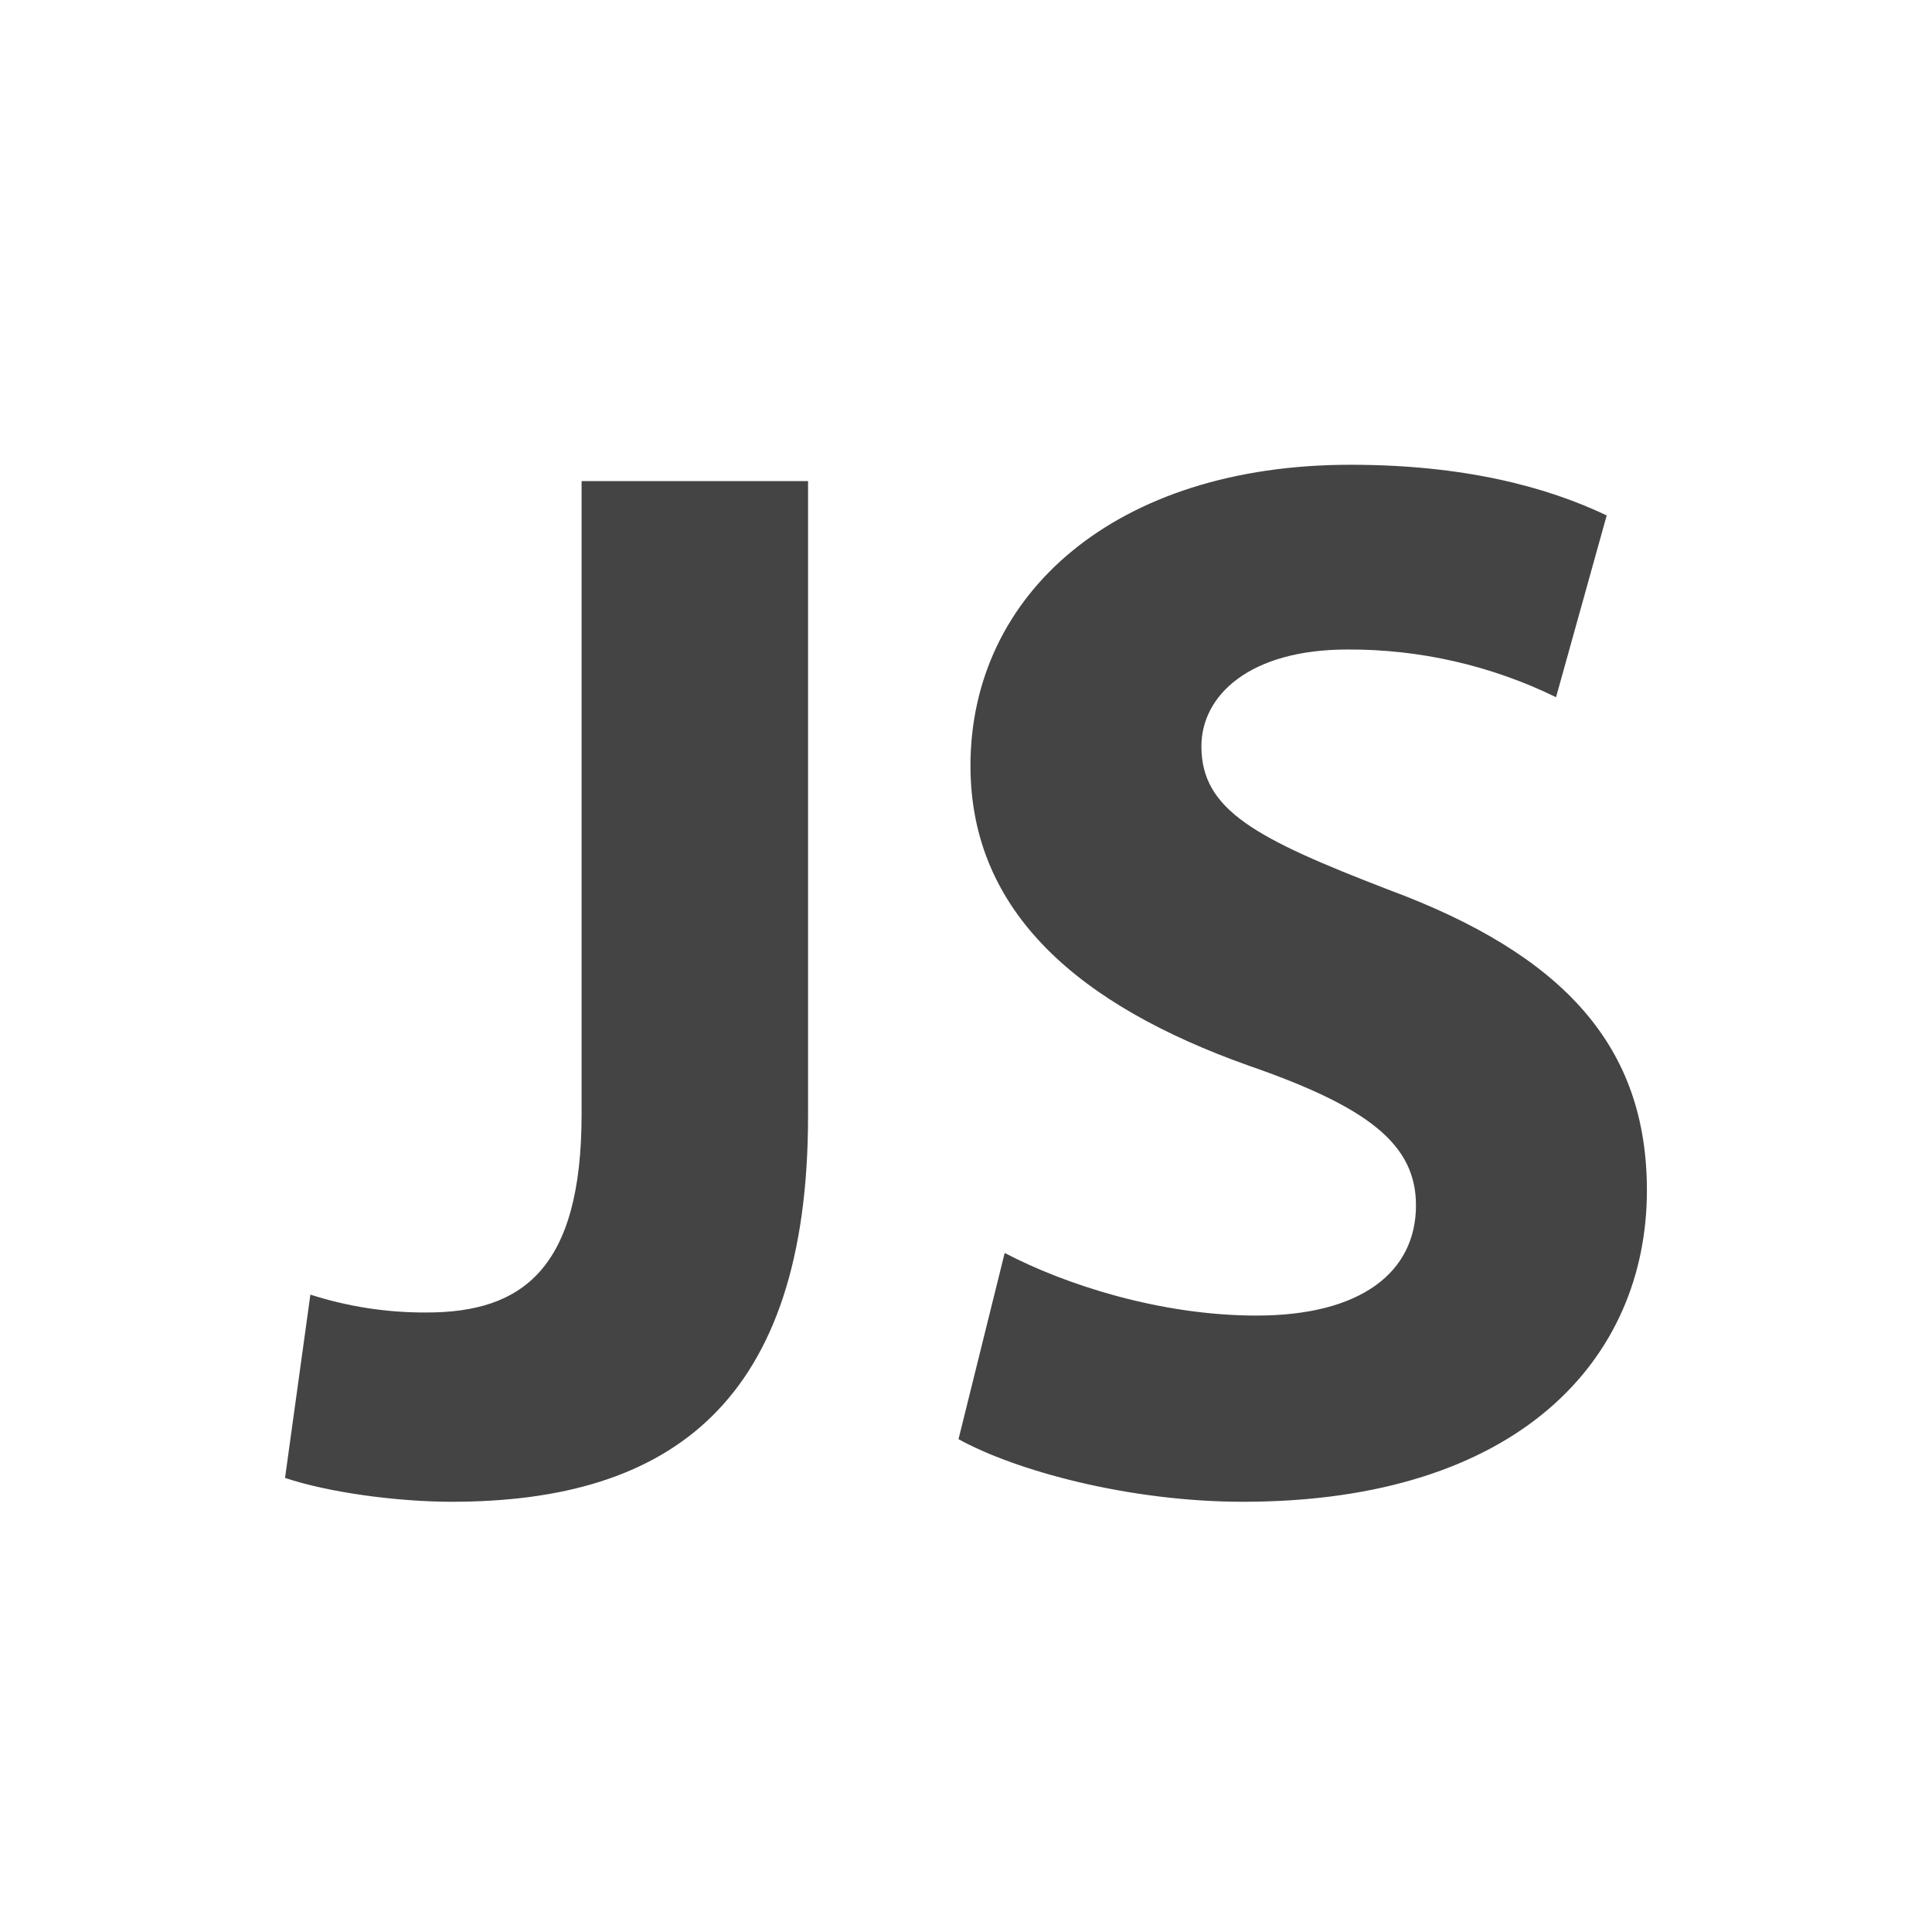
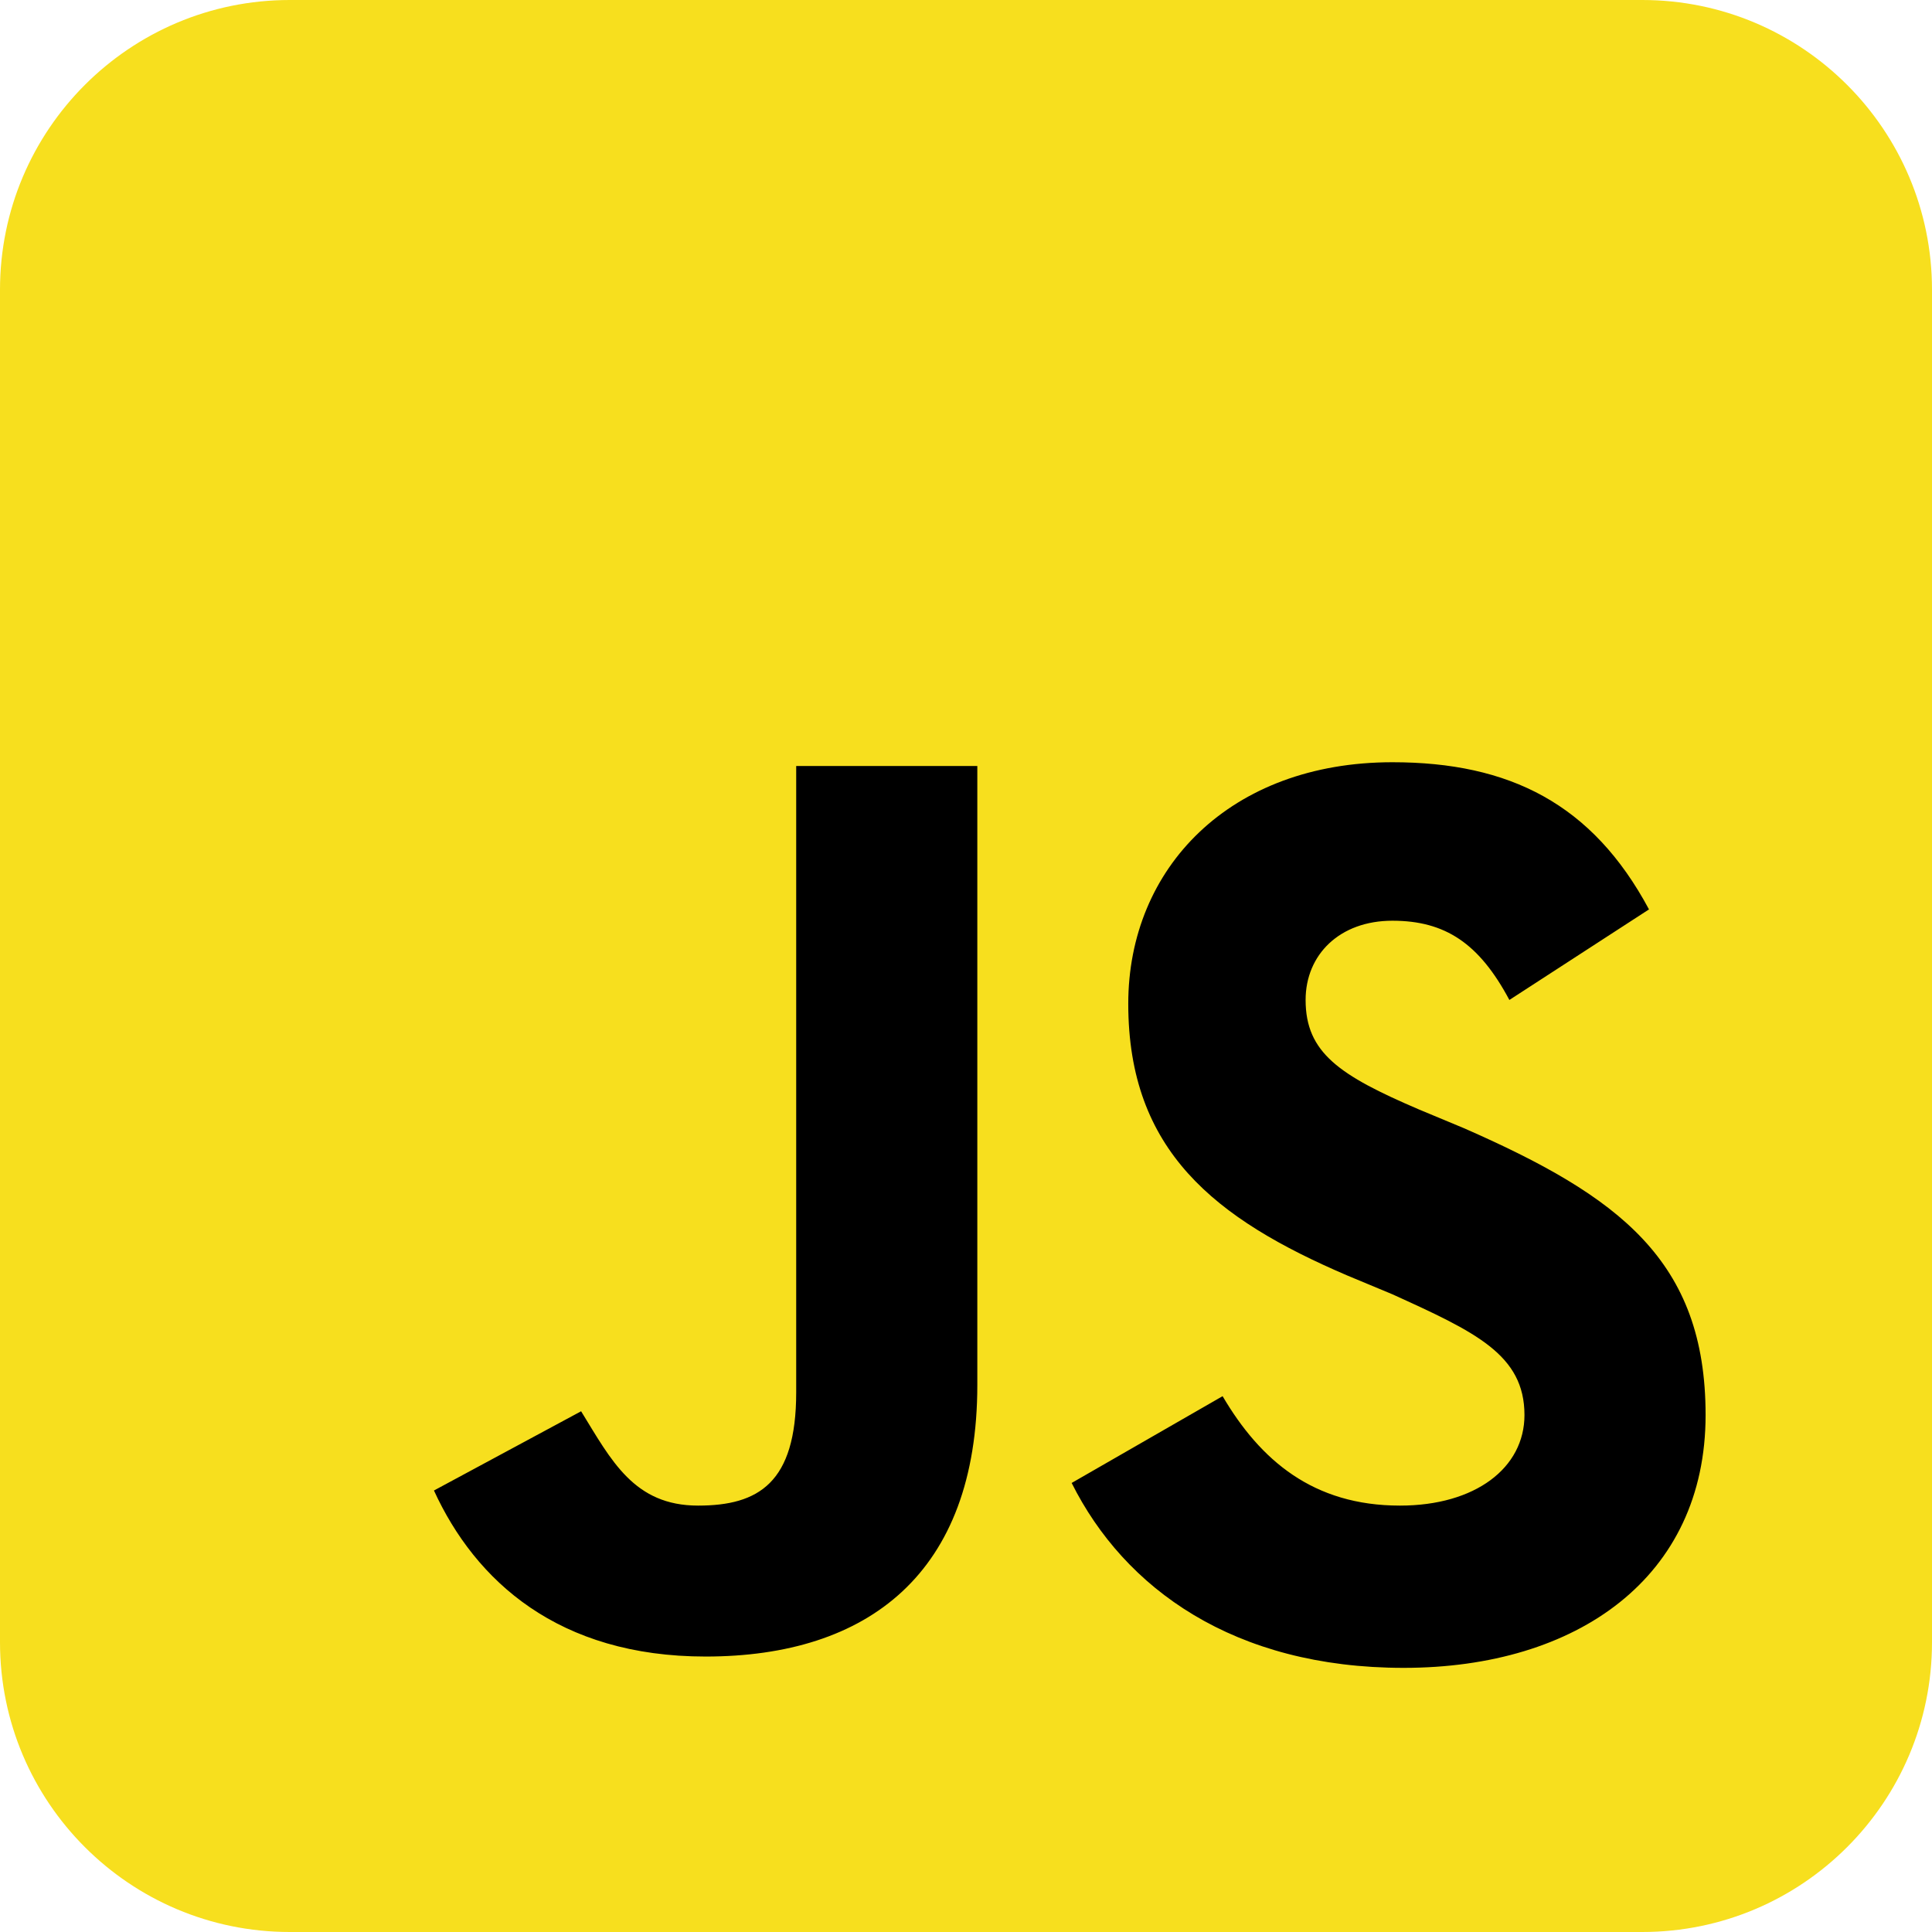
- <svg xmlns="http://www.w3.org/2000/svg" width="32" height="32" viewBox="0 0 32 32" id="javascript">
-   <path fill="#444" d="M9.633 7.968h3.751v10.514c0 4.738-2.271 6.392-5.899 6.392-.888 0-2.024-.148-2.764-.395l.42-3.036a6.18 6.18 0 0 0 1.925.296c1.58 0 2.567-.716 2.567-3.282V7.968zm7.008 12.785c.987.518 2.567 1.037 4.171 1.037 1.728 0 2.641-.716 2.641-1.826 0-1.012-.79-1.629-2.789-2.32-2.764-.987-4.59-2.517-4.59-4.961 0-2.838 2.394-4.985 6.293-4.985 1.9 0 3.258.37 4.245.839l-.839 3.011a7.779 7.779 0 0 0-3.455-.79c-1.629 0-2.419.765-2.419 1.604 0 1.061.913 1.53 3.085 2.369 2.937 1.086 4.294 2.616 4.294 4.985 0 2.789-2.122 5.158-6.688 5.158-1.9 0-3.776-.518-4.714-1.037l.765-3.085z" />
+ <svg xmlns="http://www.w3.org/2000/svg" aria-label="JavaScript" role="img" viewBox="0 0 512 512">
+   <rect width="512" height="512" rx="15%" fill="#f7df1e" />
+   <path d="M324 370c10 17 24 29 47 29c20 0 33-10 33 -24c0-16 -13 -22 -35 -32l-12-5c-35-15 -58 -33 -58 -72c0-36 27 -64 70 -64c31 0 53 11 68 39l-37 24c-8-15 -17 -21 -31 -21c-14 0-23 9 -23 21c0 14 9 20 30 29l12 5c41 18 64 35 64 76c0 43-34 67 -80 67c-45 0-74 -21 -88 -49zm-170 4c8 13 14 25 31 25c16 0 26-6 26 -30V203h48v164c0 50-29 72 -72 72c-39 0-61 -20 -72 -44z" />
</svg>
